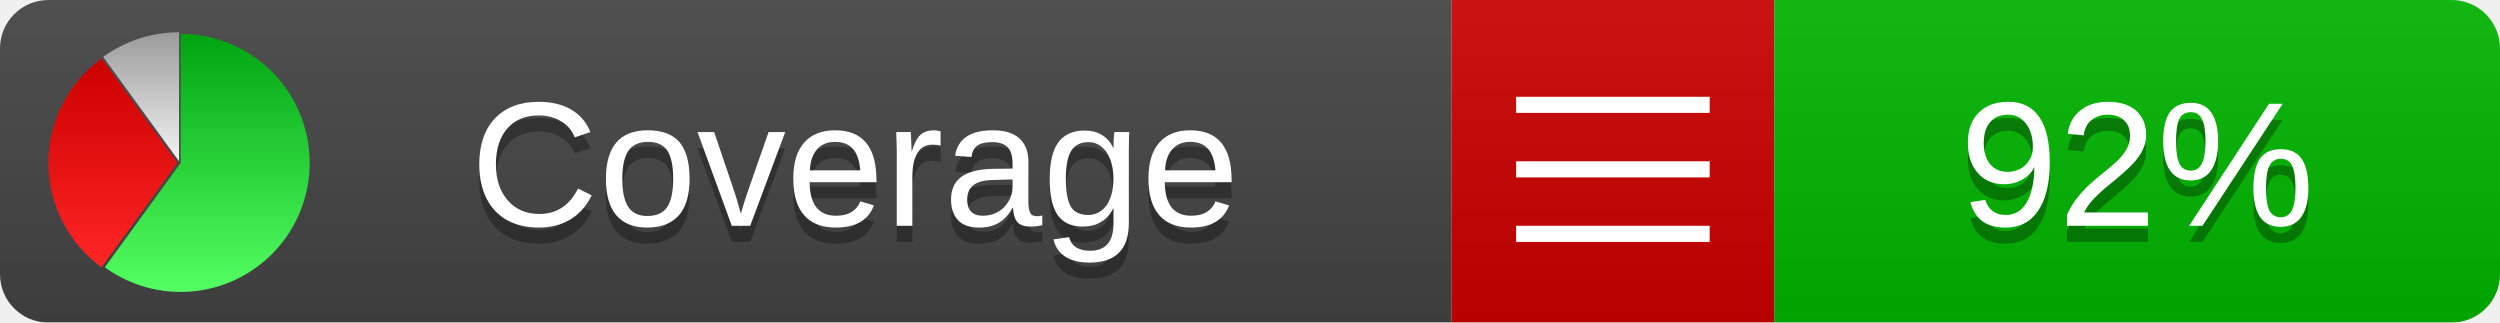
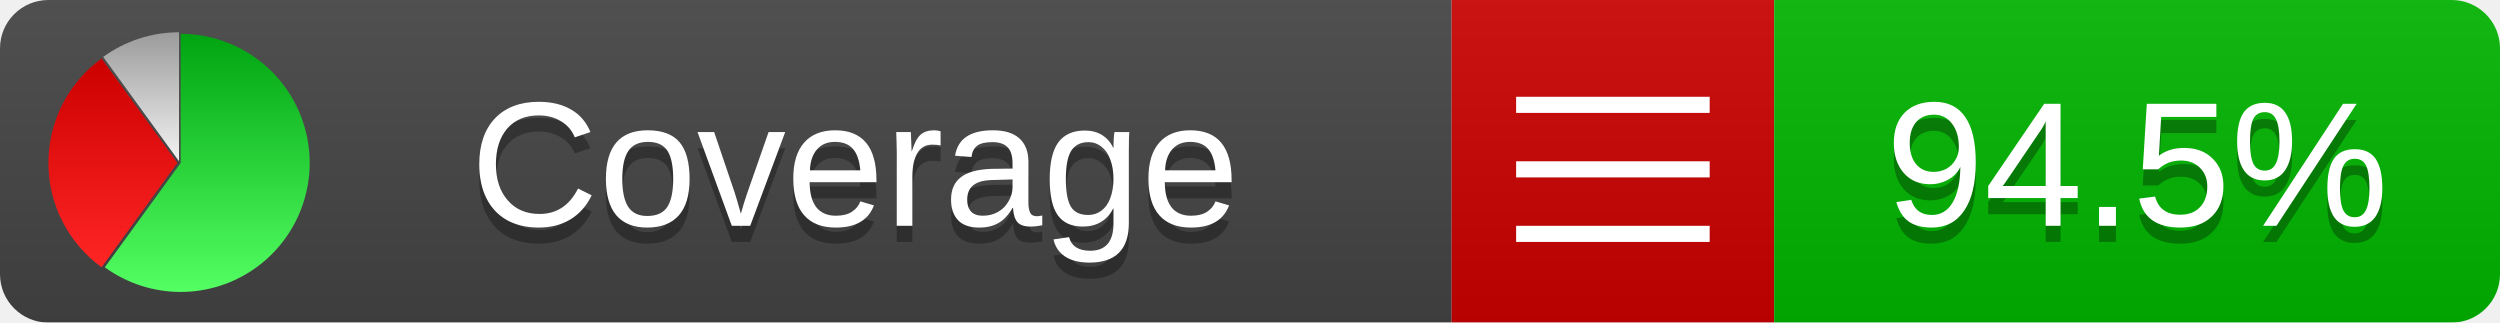
<svg xmlns="http://www.w3.org/2000/svg" xmlns:xlink="http://www.w3.org/1999/xlink" width="155" height="20">
  <style type="text/css">
          
            @keyframes fadeout {
              0 % { visibility: visible; opacity: 1; }
              40% { visibility: visible; opacity: 1; }
              50% { visibility: hidden; opacity: 0; }
              90% { visibility: hidden; opacity: 0; }
              100% { visibility: visible; opacity: 1; }
            }
            @keyframes fadein {
              0% { visibility: hidden; opacity: 0; }
              40% { visibility: hidden; opacity: 0; }
              50% { visibility: visible; opacity: 1; }
              90% { visibility: visible; opacity: 1; }
              100% { visibility: hidden; opacity: 0; }
            }
            .linecoverage {
                animation-duration: 10s;
                animation-name: fadeout;
                animation-iteration-count: infinite;
            }
            .branchcoverage {
                animation-duration: 10s;
                animation-name: fadein;
                animation-iteration-count: infinite;
            }
          
    </style>
  <defs>
    <linearGradient id="gradient" x2="0" y2="100%">
      <stop offset="0" stop-color="#bbb" stop-opacity=".1" />
      <stop offset="1" stop-opacity=".1" />
    </linearGradient>
    <linearGradient id="green" x2="0" y2="100%">
      <stop offset="0" stop-color="#00A410" />
      <stop offset="1" stop-color="#53FF63" />
    </linearGradient>
    <linearGradient id="red" x2="0" y2="100%">
      <stop offset="0" stop-color="#C00" />
      <stop offset="1" stop-color="#FF2525" />
    </linearGradient>
    <linearGradient id="gray" x2="0" y2="100%">
      <stop offset="0" stop-color="#9B9B9B" />
      <stop offset="1" stop-color="#F3F3F3" />
    </linearGradient>
    <mask id="mask">
      <rect width="155" height="20" rx="3" fill="#fff" />
    </mask>
    <g id="icon">
      <path style="fill:url(#green);" d="M205,202.5 l0,-200 a200,200 0 1,1 -117.558,361.803 z" />
      <path style="fill:url(#red);" d="M200,202.5 l-117.558,161.803 a200,200 0 0,1 0,-323.607 z" />
      <path style="fill:url(#gray);" d="M202.5,200 l-117.558,-161.803 a200,200 0 0,1 117.558,-38.196 z" />
    </g>
  </defs>
  <g mask="url(#mask)">
    <rect x="0" y="0" width="90" height="20" fill="#444" />
    <rect x="90" y="0" width="20" height="20" fill="#c00" />
    <rect x="110" y="0" width="45" height="20" fill="#00B600" />
    <rect x="0" y="0" width="155" height="20" fill="url(#gradient)" />
  </g>
  <g>
    <path class="" stroke="#fff" d="M94 6.5 h12 M94 10.5 h12 M94 14.5 h12" />
  </g>
  <g fill="#fff" text-anchor="middle" font-family="Verdana,Arial,Geneva,sans-serif" font-size="11">
    <a xlink:href="https://github.com/danielpalme/ReportGenerator" target="_top">
      <use xlink:href="#icon" transform="translate(3,2) scale(.04)" />
    </a>
    <text x="53" y="15" fill="#010101" fill-opacity=".3">Coverage</text>
    <text x="53" y="14" fill="#fff">Coverage</text>
-     <text class="" x="132.5" y="15" fill="#010101" fill-opacity=".3">92%</text>
-     <text class="" x="132.5" y="14">92%</text>
+     <text class="" x="132.5" y="15" fill="#010101" fill-opacity=".3">94.5%</text>
+     <text class="" x="132.5" y="14">94.5%</text>
  </g>
  <g>
    <rect class="" x="90" y="0" width="65" height="20" fill-opacity="0" />
  </g>
</svg>
